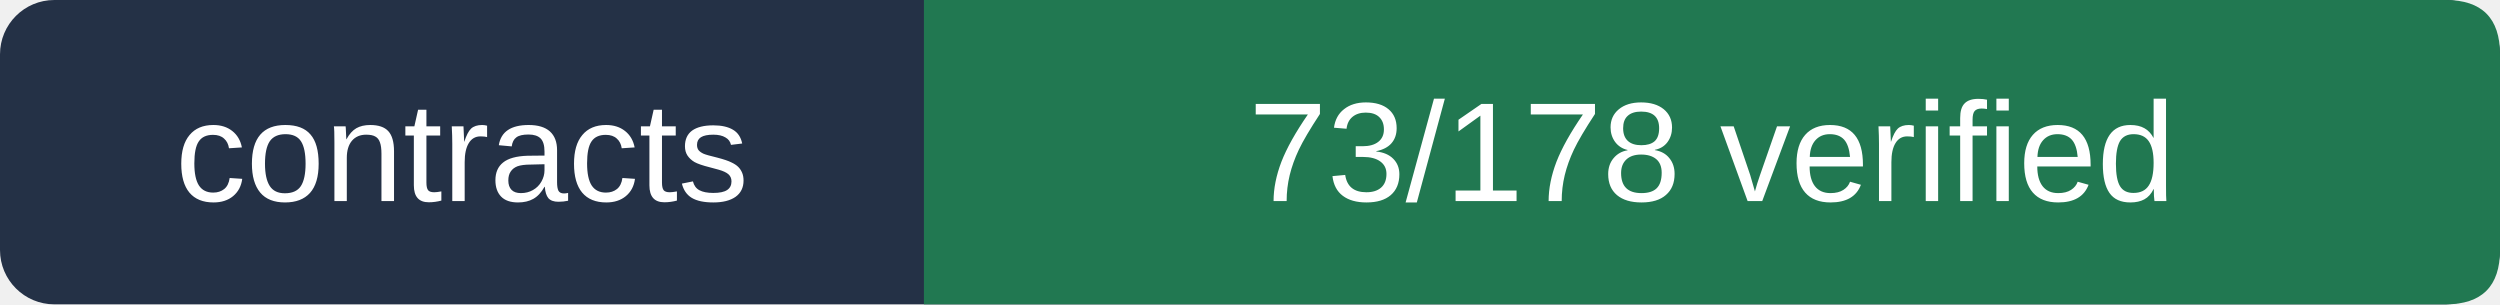
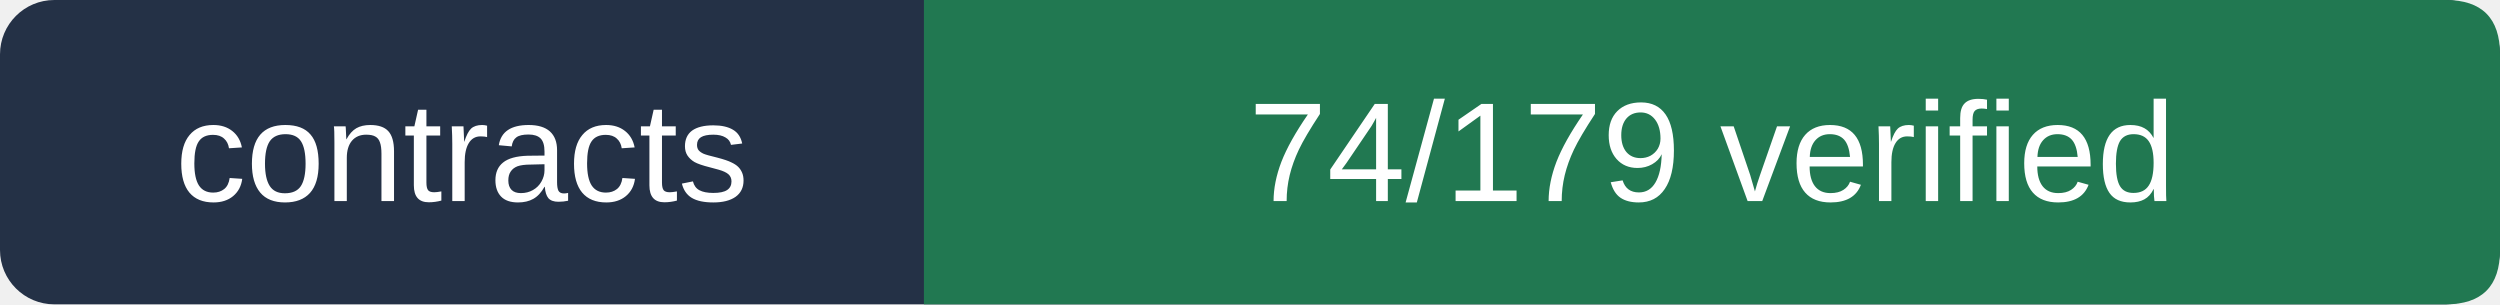
- <svg xmlns="http://www.w3.org/2000/svg" viewBox="0 0 230 28" width="230" height="28" role="img" aria-label="contracts 73/178 verified">
+ <svg xmlns="http://www.w3.org/2000/svg" viewBox="0 0 230 28" width="230" height="28" role="img" aria-label="contracts 74/179 verified">
  <rect width="230" height="28" rx="5" fill="#243146" />
  <path d="M85 0 H225 Q230 0 230 5 V23 Q230 28 225 28 H85Z" fill="#217851" />
  <g fill="#ffffff" font-size="13" font-family="Arial,sans-serif">
    <text x="42.5" y="18.5" text-anchor="middle">contracts</text>
-     <text x="157.5" y="18.5" text-anchor="middle">73/178 verified</text>
+     <text x="157.5" y="18.5" text-anchor="middle">74/179 verified</text>
  </g>
</svg>
